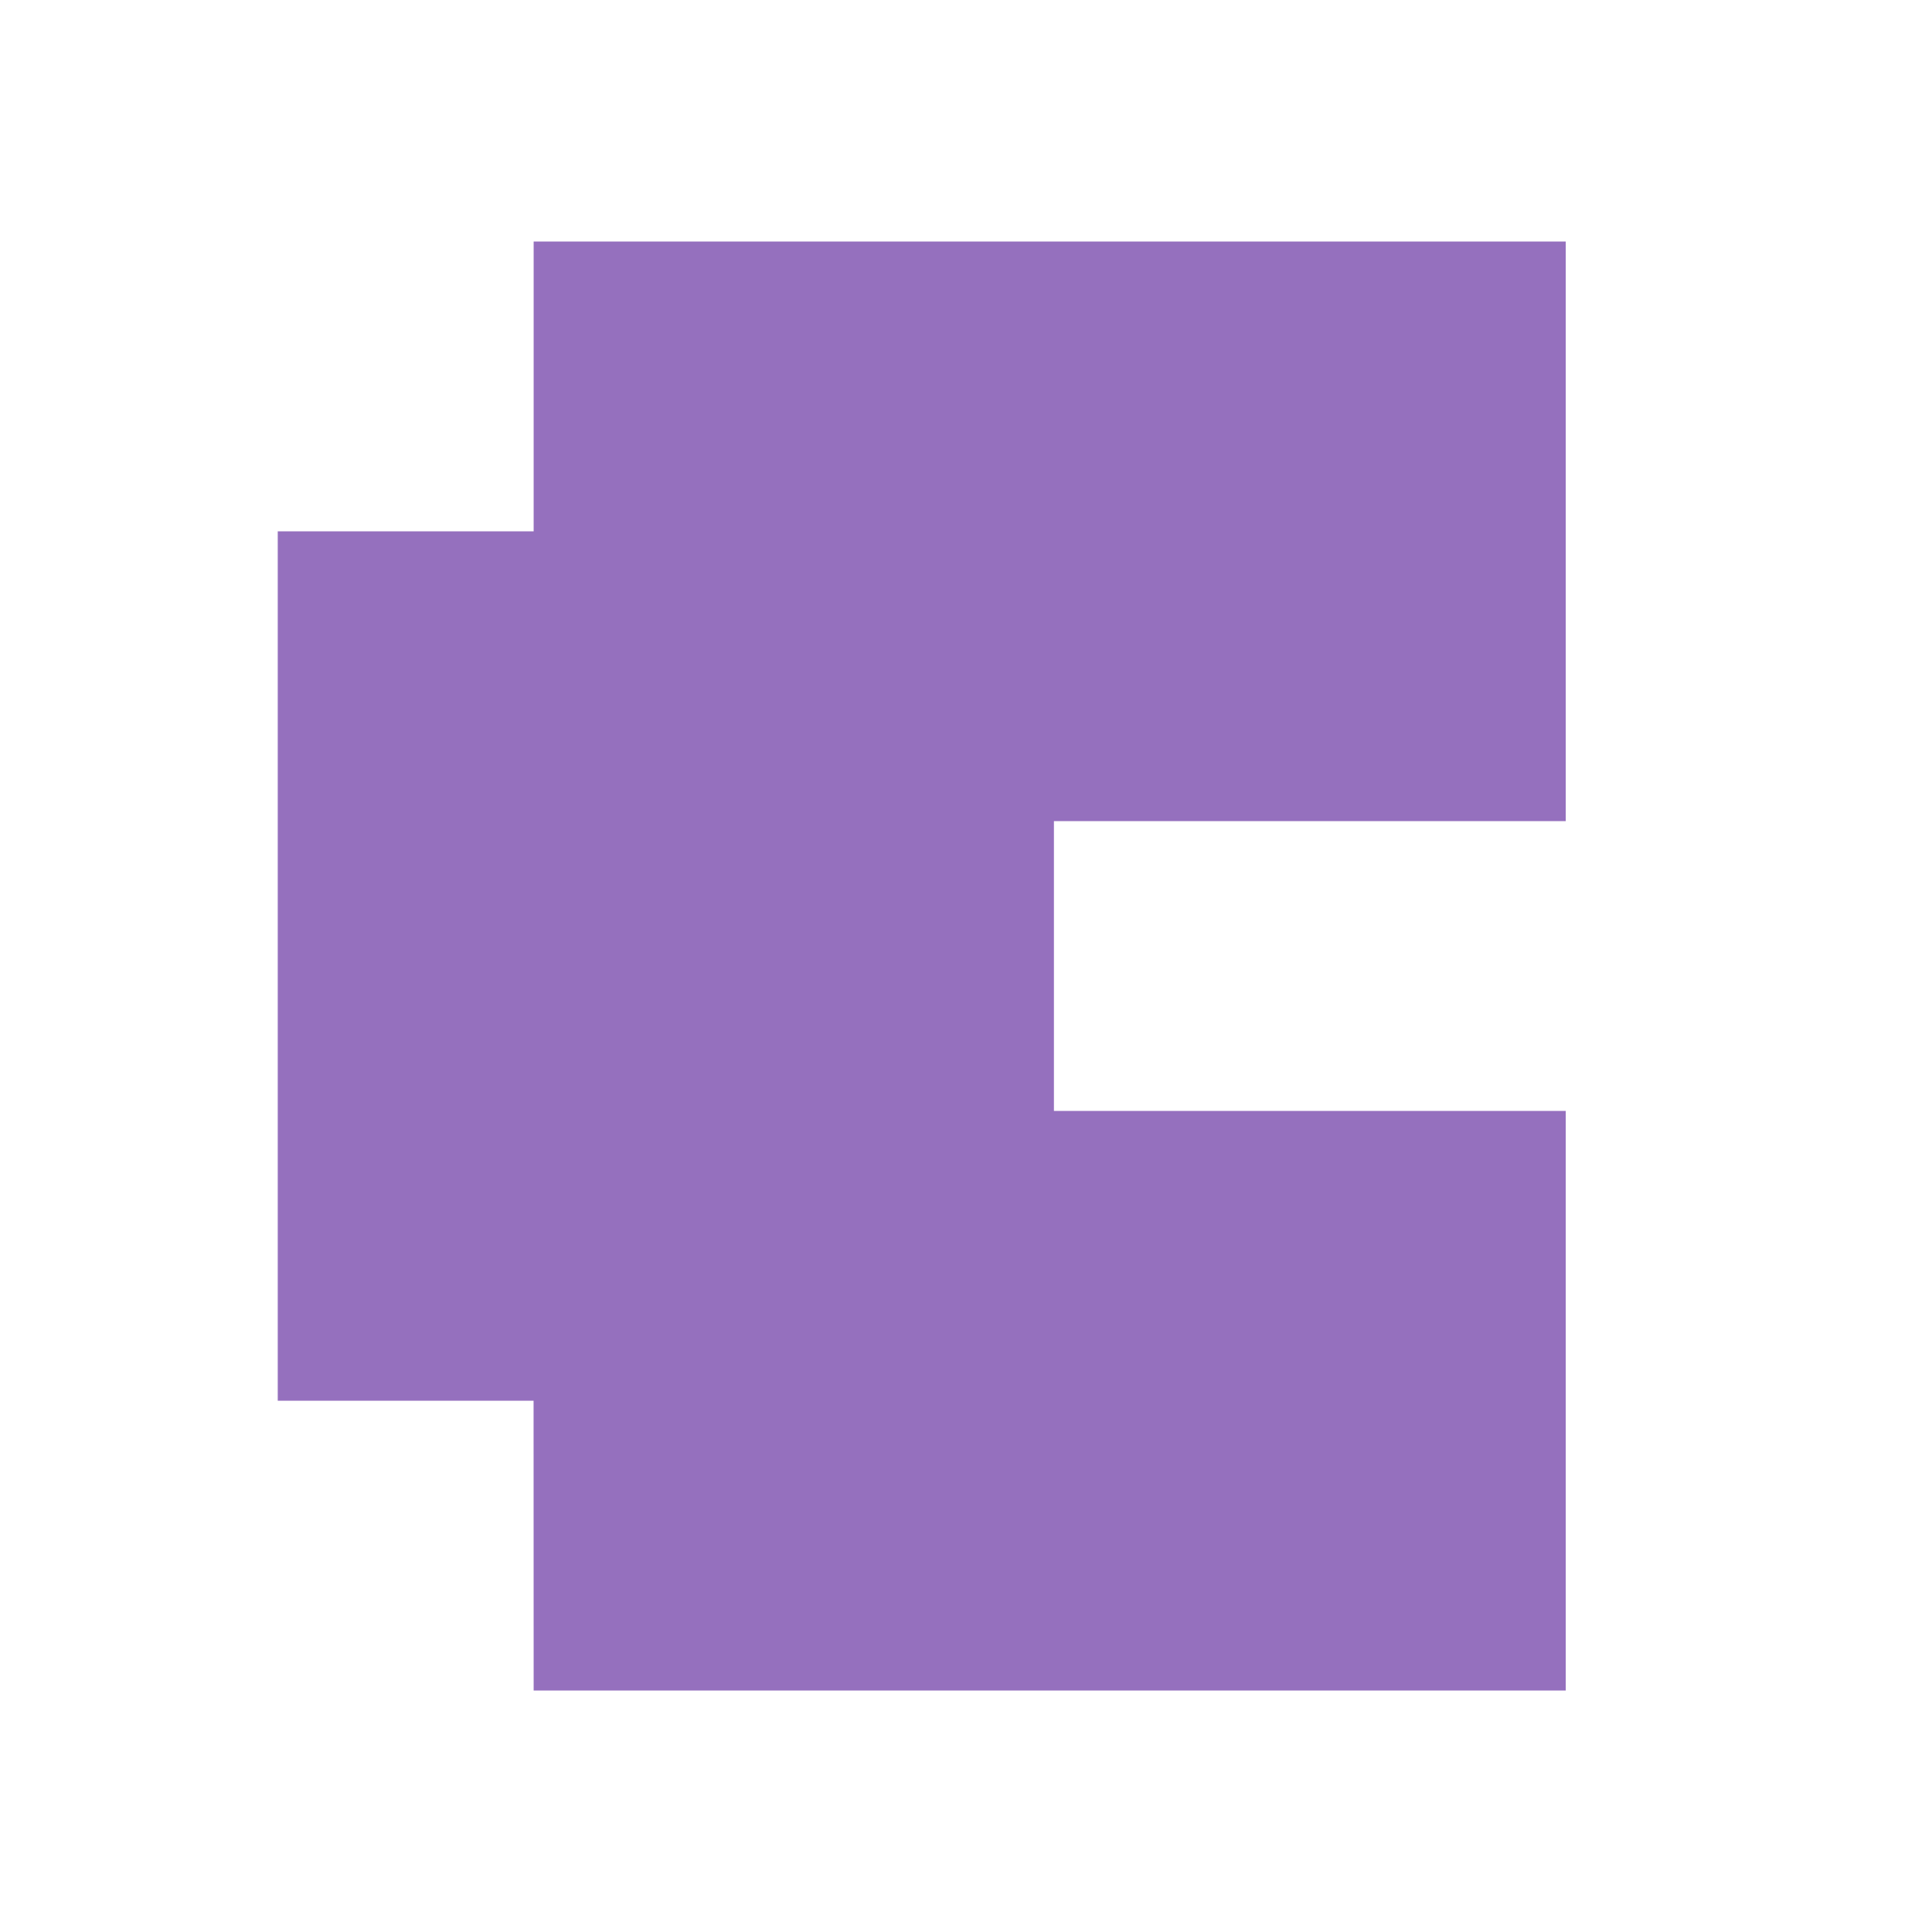
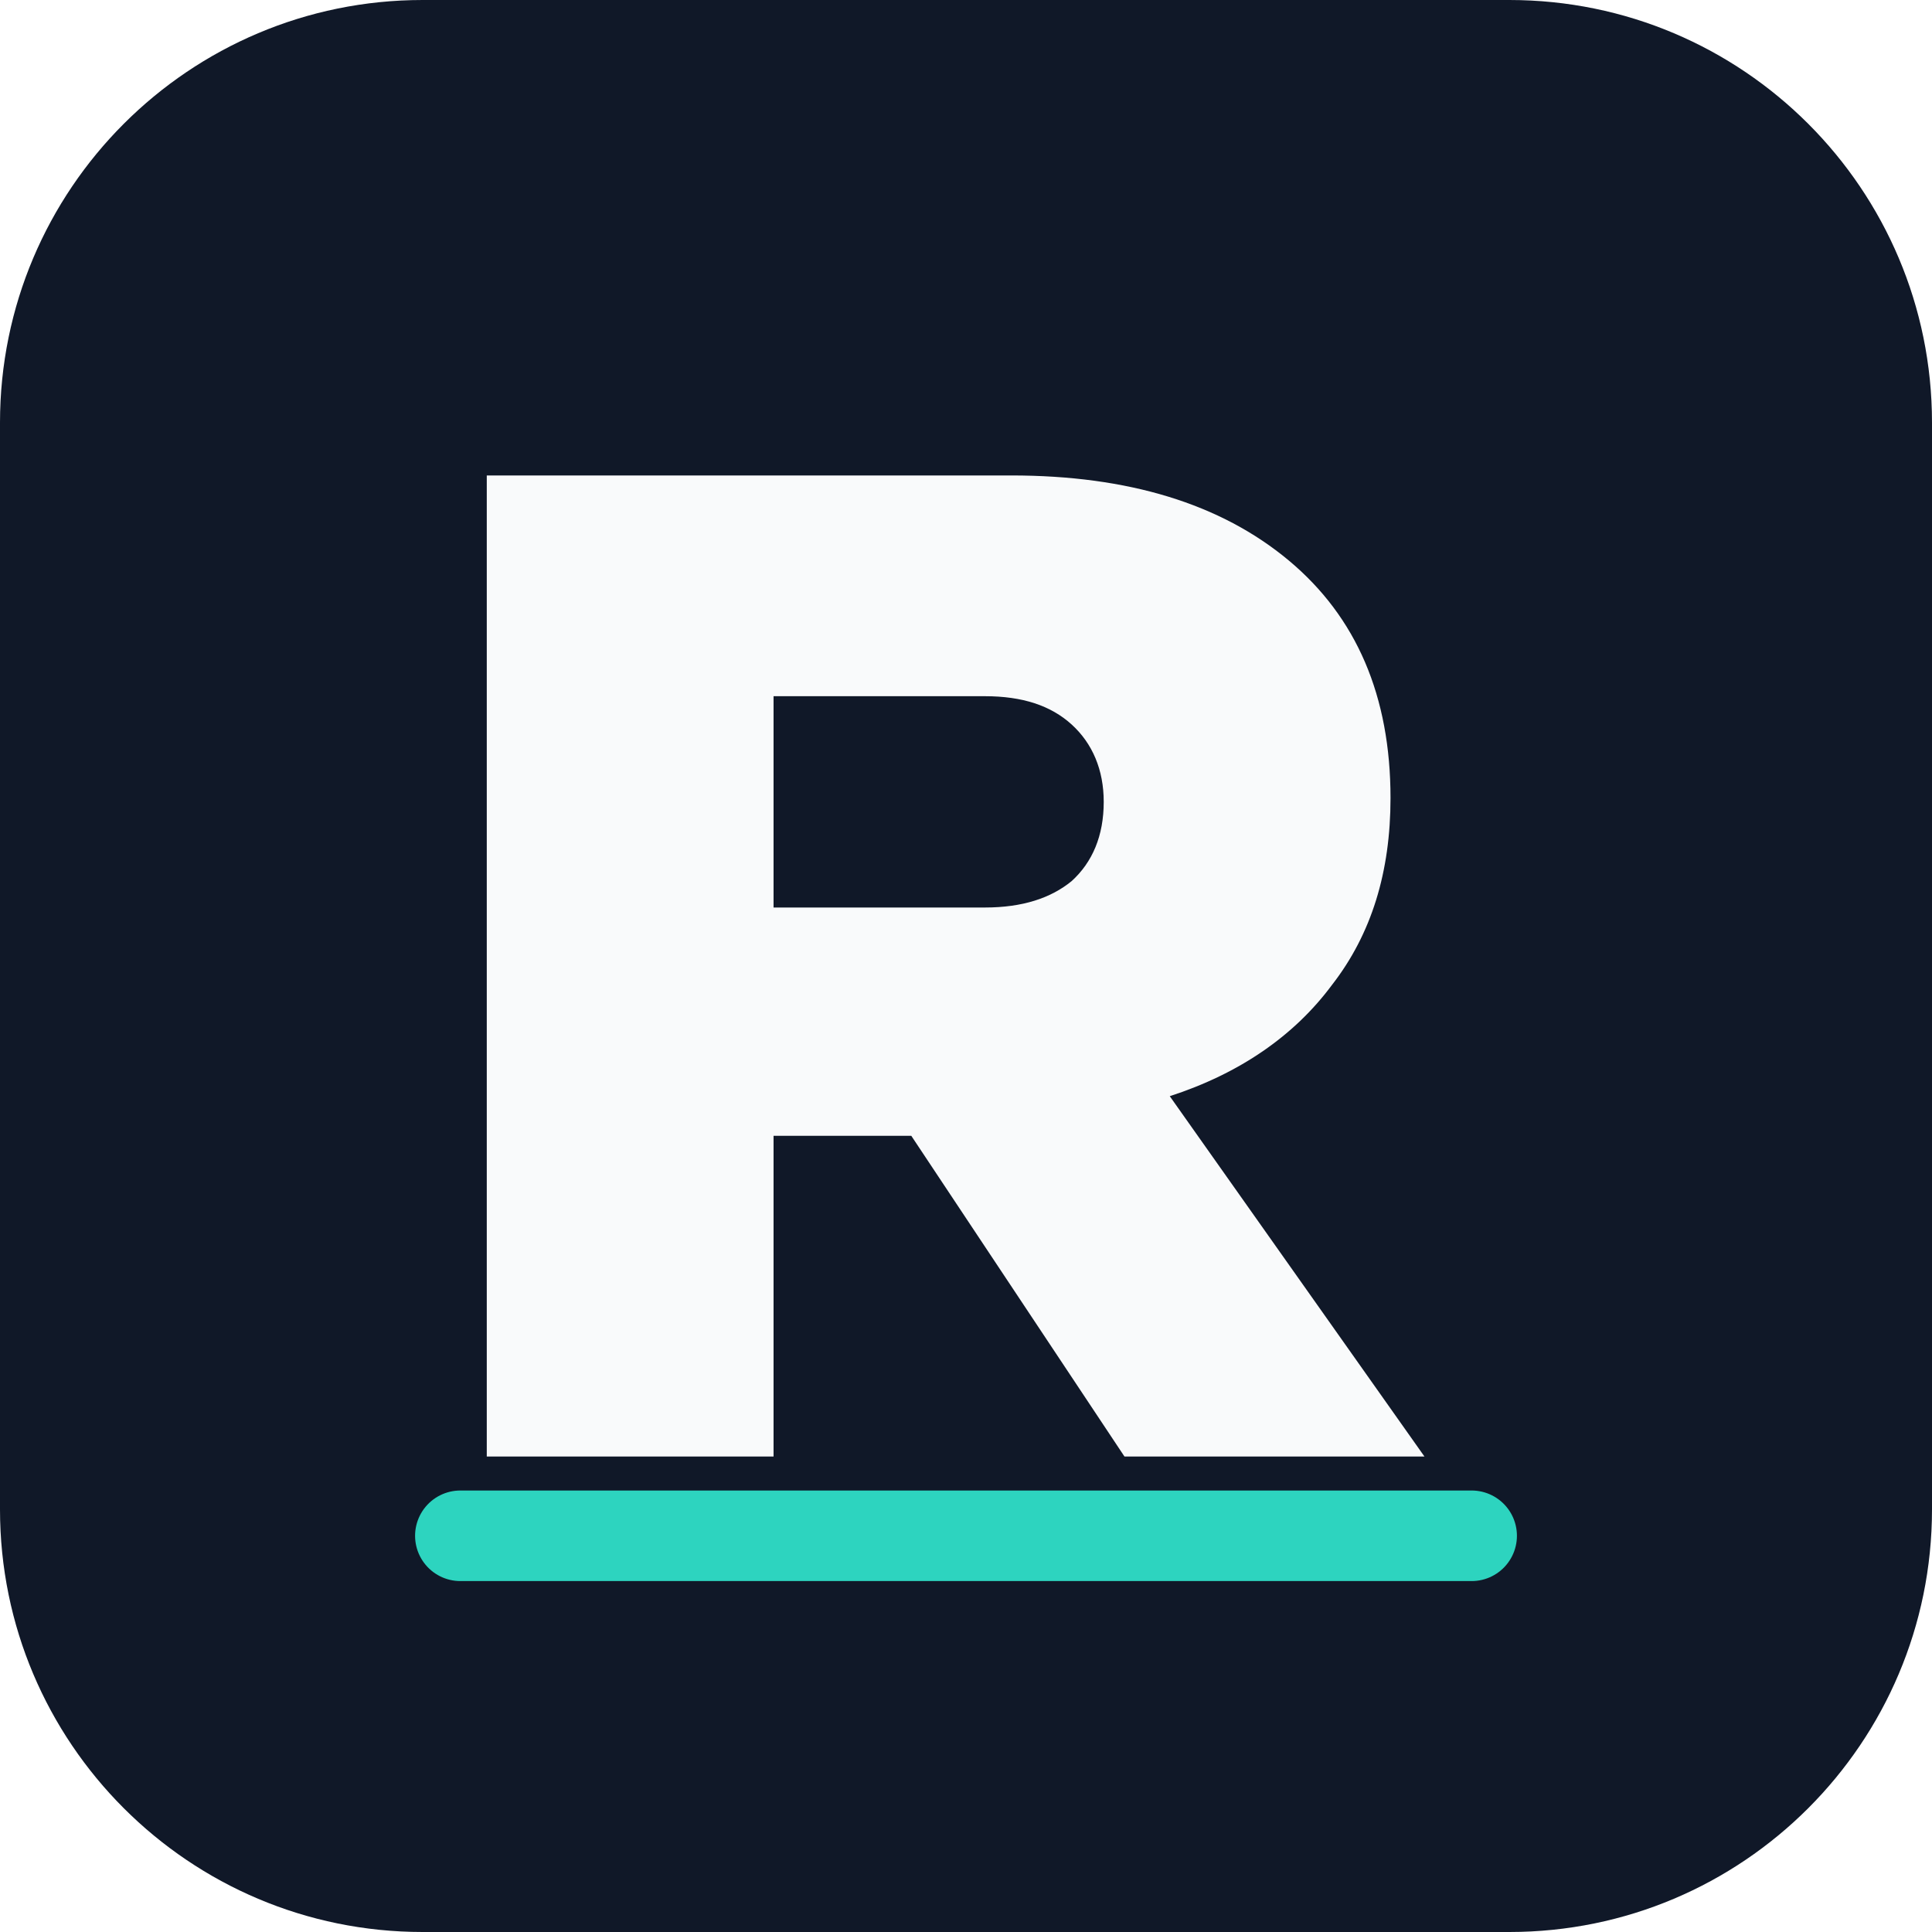
- <svg xmlns="http://www.w3.org/2000/svg" xmlns:xlink="http://www.w3.org/1999/xlink" width="24px" height="24px" viewBox="0 0 24 24" version="1.1">
-   <defs>
-     <path d="M0,0 L24,0 L24,24 L0,24 L0,0 Z" id="path-1" />
-   </defs>
-   <g id="favicon" stroke="none" fill="none" xlink:href="#path-1" fill-rule="evenodd" stroke-width="1">
-     <g id="Group" transform="translate(3.4502, 3)" fill="#9570BE">
-       <path d="M3.179,3.6 L3.179,0 L16,0 L16,3.6 L3.179,3.6 Z M9.642,7.2 L9.642,10.8 L0,10.8 L0,3.6 L16,3.6 L16,7.2 L9.642,7.2 Z M3.179,18 L3.178,14.4 L0,14.4 L0,10.8 L16,10.8 L16,18 L3.179,18 Z" id="Combined-Shape" fill-rule="nonzero" />
-     </g>
-   </g>
+ <svg xmlns="http://www.w3.org/2000/svg" width="1024" height="1024" viewBox="0 0 1024 1024">
+   <rect width="1024" height="1024" rx="224" fill="#101828" />
+   <path d="M258 772V252h278c62 0 111 15 147 45 36 30 54 72 54 126 0 39-10 72-31 99-20 27-49 47-86 59l135 191H596L483 602h-73v170H258Zm152-291h112c20 0 35-5 46-14 11-10 17-24 17-42 0-17-6-31-17-41-11-10-26-15-46-15H410v112Z" fill="#F9FAFB" />
+   <path d="M244 814h536" stroke="#2DD4BF" stroke-width="48" stroke-linecap="round" />
</svg>
